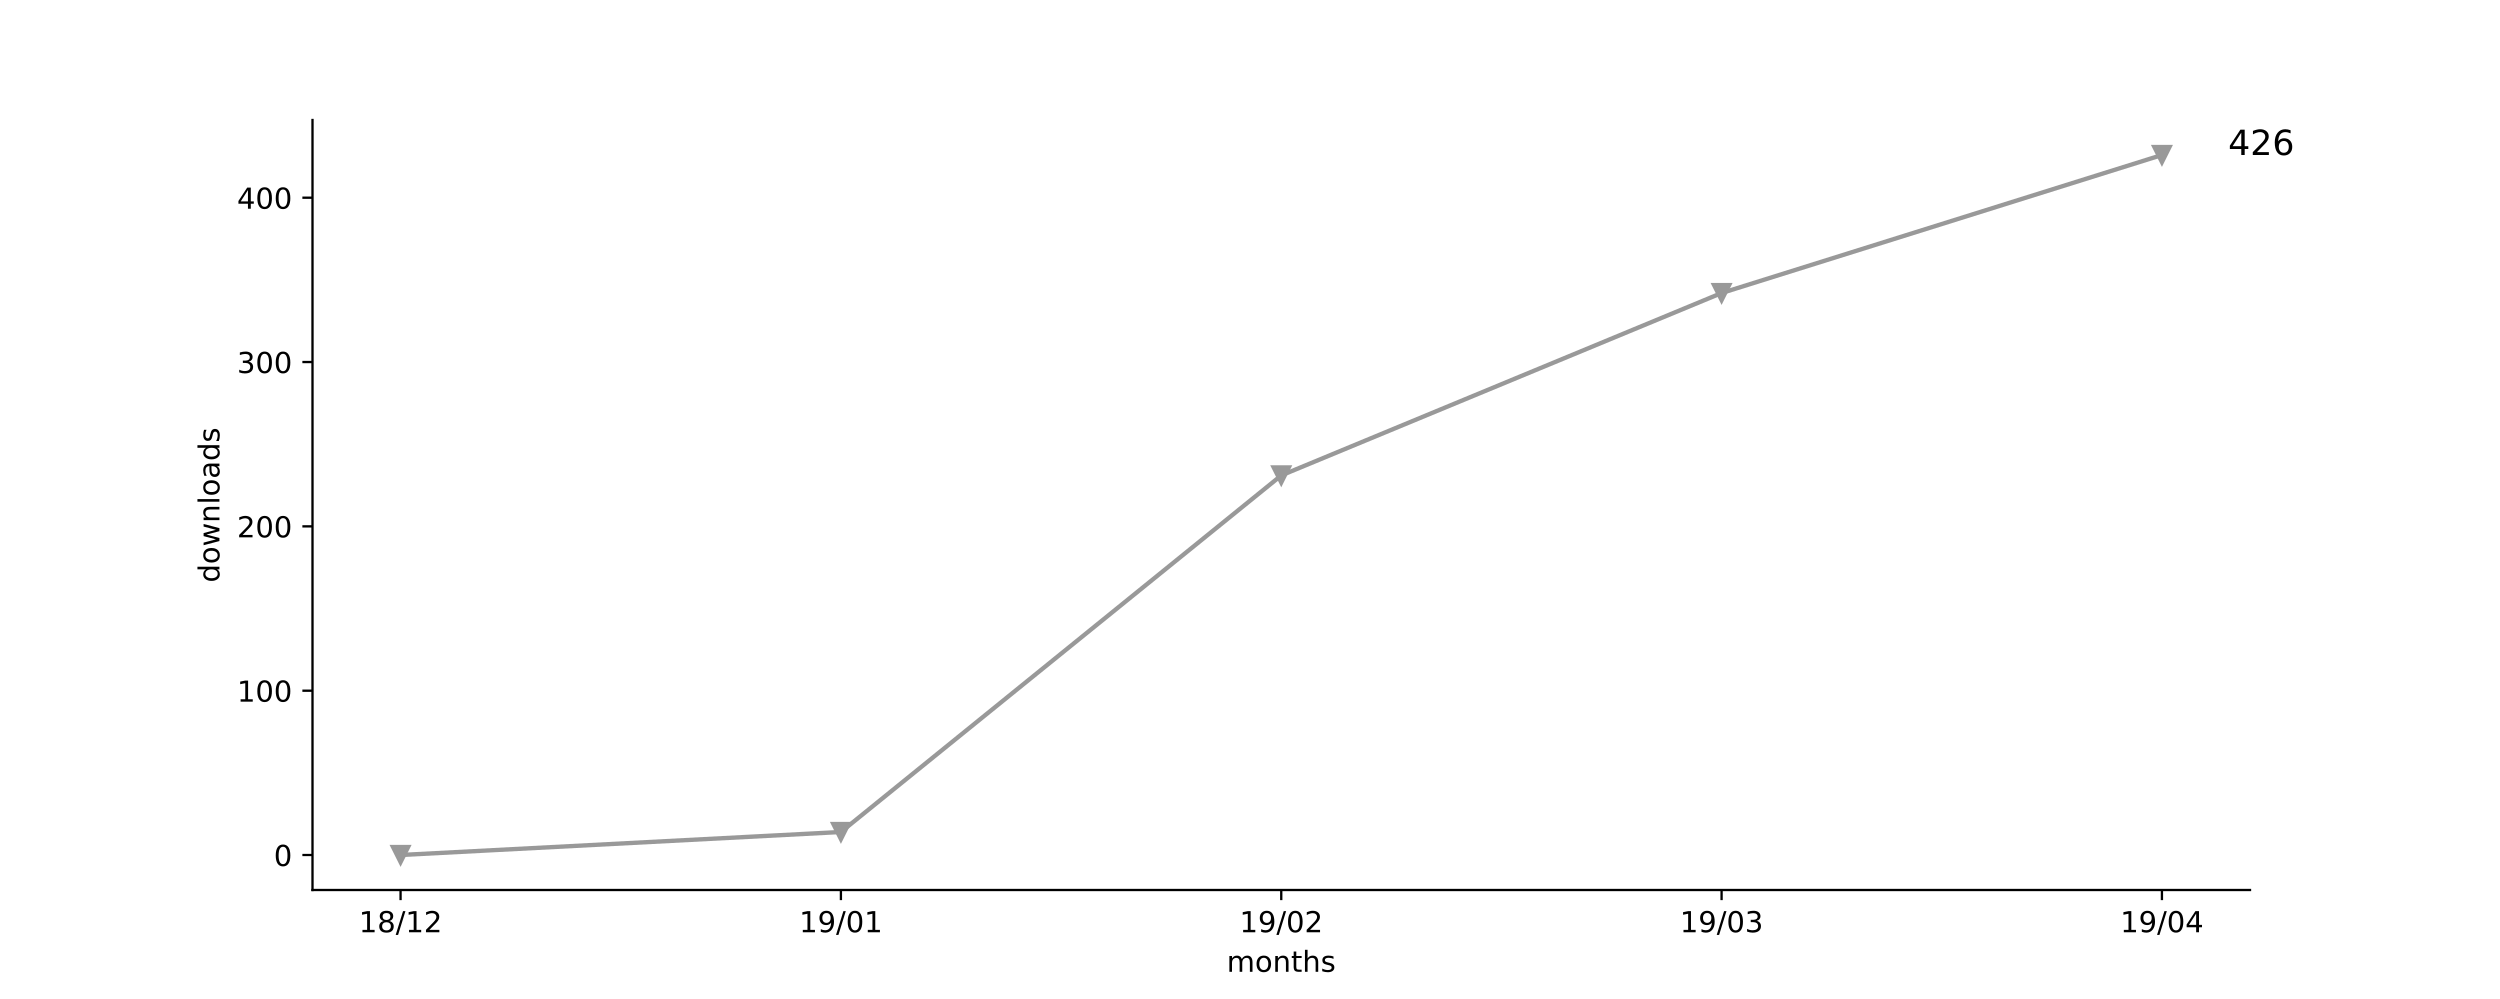
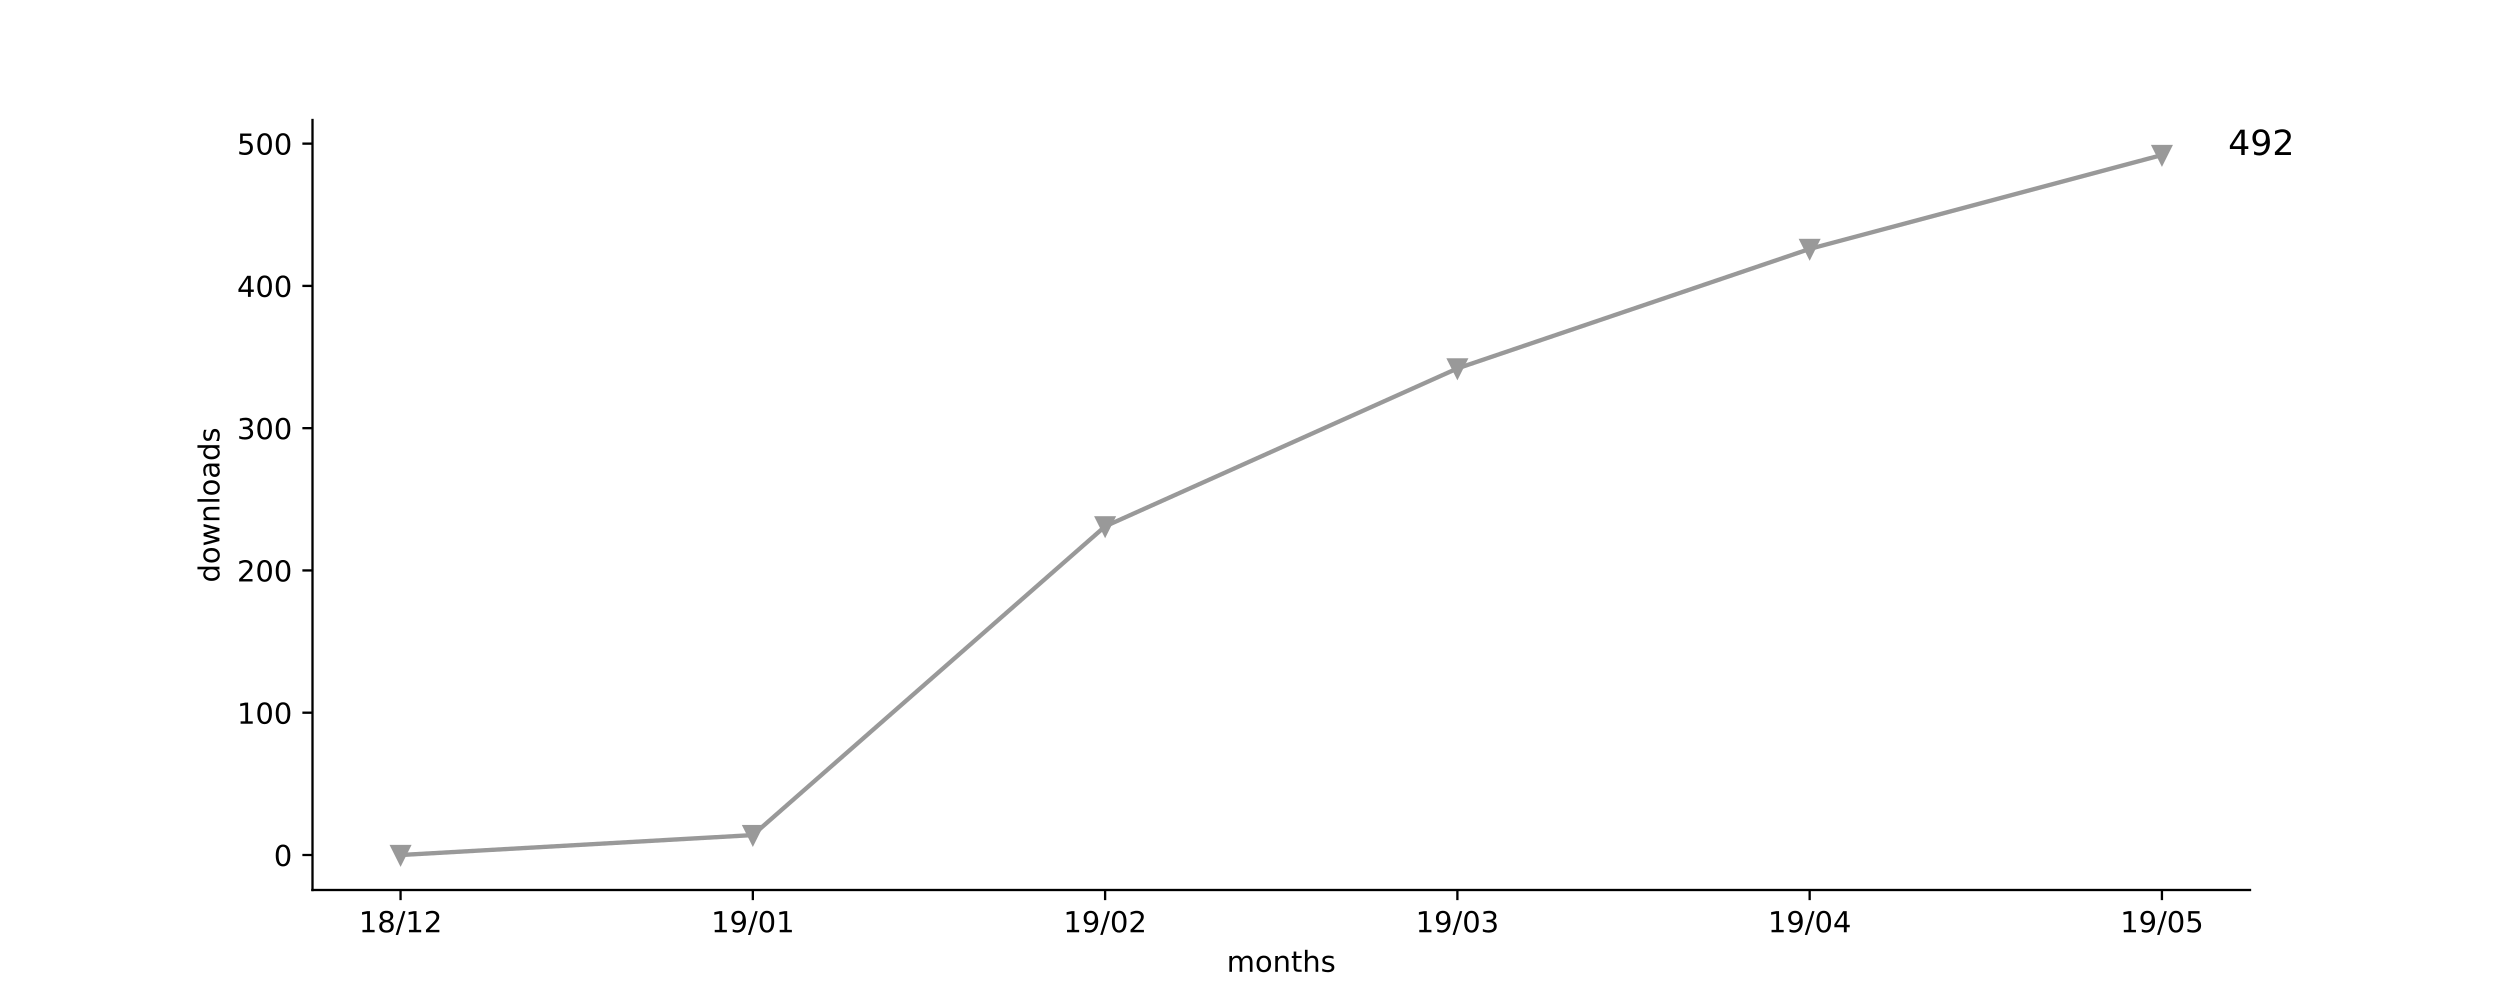
<svg xmlns="http://www.w3.org/2000/svg" xmlns:xlink="http://www.w3.org/1999/xlink" height="345pt" version="1.1" viewBox="0 0 864 345" width="864pt">
  <defs>
    <style type="text/css">
*{stroke-linecap:butt;stroke-linejoin:round;}
  </style>
  </defs>
  <g id="figure_1">
    <g id="patch_1">
      <path d="M 0 345.6  L 864 345.6  L 864 0  L 0 0  z " style="fill:#ffffff;" />
    </g>
    <g id="axes_1">
      <g id="patch_2">
        <path d="M 108 307.584  L 777.6 307.584  L 777.6 41.472  L 108 41.472  z " style="fill:#ffffff;" />
      </g>
      <g id="matplotlib.axis_1">
        <g id="xtick_1">
          <g id="line2d_1">
            <defs>
-               <path d="M 0 0  L 0 3.5  " id="md640c53533" style="stroke:#000000;stroke-width:0.8;" />
-             </defs>
-             <g>
-               <use style="stroke:#000000;stroke-width:0.8;" x="138.436" xlink:href="#md640c53533" y="307.584" />
+               <path d="M 0 0  L 0 3.5  " id="m54bd953bf8" style="stroke:#000000;stroke-width:0.8;" />
+             </defs>
+             <g>
+               <use style="stroke:#000000;stroke-width:0.8;" x="138.436" xlink:href="#m54bd953bf8" y="307.584" />
            </g>
          </g>
          <g id="text_1">
            <defs>
              <path d="M 12.406 8.297  L 28.516 8.297  L 28.516 63.922  L 10.984 60.406  L 10.984 69.391  L 28.422 72.906  L 38.281 72.906  L 38.281 8.297  L 54.391 8.297  L 54.391 0  L 12.406 0  z " id="DejaVuSans-31" />
              <path d="M 31.781 34.625  Q 24.75 34.625 20.719 30.859  Q 16.703 27.094 16.703 20.516  Q 16.703 13.922 20.719 10.156  Q 24.75 6.391 31.781 6.391  Q 38.812 6.391 42.859 10.172  Q 46.922 13.969 46.922 20.516  Q 46.922 27.094 42.891 30.859  Q 38.875 34.625 31.781 34.625  z M 21.922 38.812  Q 15.578 40.375 12.031 44.719  Q 8.5 49.078 8.5 55.328  Q 8.5 64.062 14.719 69.141  Q 20.953 74.219 31.781 74.219  Q 42.672 74.219 48.875 69.141  Q 55.078 64.062 55.078 55.328  Q 55.078 49.078 51.531 44.719  Q 48 40.375 41.703 38.812  Q 48.828 37.156 52.797 32.312  Q 56.781 27.484 56.781 20.516  Q 56.781 9.906 50.312 4.234  Q 43.844 -1.422 31.781 -1.422  Q 19.734 -1.422 13.25 4.234  Q 6.781 9.906 6.781 20.516  Q 6.781 27.484 10.781 32.312  Q 14.797 37.156 21.922 38.812  z M 18.312 54.391  Q 18.312 48.734 21.844 45.562  Q 25.391 42.391 31.781 42.391  Q 38.141 42.391 41.719 45.562  Q 45.312 48.734 45.312 54.391  Q 45.312 60.062 41.719 63.234  Q 38.141 66.406 31.781 66.406  Q 25.391 66.406 21.844 63.234  Q 18.312 60.062 18.312 54.391  z " id="DejaVuSans-38" />
              <path d="M 25.391 72.906  L 33.688 72.906  L 8.297 -9.281  L 0 -9.281  z " id="DejaVuSans-2f" />
              <path d="M 19.188 8.297  L 53.609 8.297  L 53.609 0  L 7.328 0  L 7.328 8.297  Q 12.938 14.109 22.625 23.891  Q 32.328 33.688 34.812 36.531  Q 39.547 41.844 41.422 45.531  Q 43.312 49.219 43.312 52.781  Q 43.312 58.594 39.234 62.25  Q 35.156 65.922 28.609 65.922  Q 23.969 65.922 18.812 64.312  Q 13.672 62.703 7.812 59.422  L 7.812 69.391  Q 13.766 71.781 18.938 73  Q 24.125 74.219 28.422 74.219  Q 39.75 74.219 46.484 68.547  Q 53.219 62.891 53.219 53.422  Q 53.219 48.922 51.531 44.891  Q 49.859 40.875 45.406 35.406  Q 44.188 33.984 37.641 27.219  Q 31.109 20.453 19.188 8.297  z " id="DejaVuSans-32" />
            </defs>
            <g transform="translate(124.027 322.1824)scale(0.1 -0.1)">
              <use xlink:href="#DejaVuSans-31" />
              <use x="63.623" xlink:href="#DejaVuSans-38" />
              <use x="127.246" xlink:href="#DejaVuSans-2f" />
              <use x="160.938" xlink:href="#DejaVuSans-31" />
              <use x="224.561" xlink:href="#DejaVuSans-32" />
            </g>
          </g>
        </g>
        <g id="xtick_2">
          <g id="line2d_2">
            <g>
-               <use style="stroke:#000000;stroke-width:0.8;" x="290.618" xlink:href="#md640c53533" y="307.584" />
+               <use style="stroke:#000000;stroke-width:0.8;" x="260.182" xlink:href="#m54bd953bf8" y="307.584" />
            </g>
          </g>
          <g id="text_2">
            <defs>
              <path d="M 10.984 1.516  L 10.984 10.5  Q 14.703 8.734 18.5 7.812  Q 22.312 6.891 25.984 6.891  Q 35.75 6.891 40.891 13.453  Q 46.047 20.016 46.781 33.406  Q 43.953 29.203 39.594 26.953  Q 35.25 24.703 29.984 24.703  Q 19.047 24.703 12.672 31.312  Q 6.297 37.938 6.297 49.422  Q 6.297 60.641 12.938 67.422  Q 19.578 74.219 30.609 74.219  Q 43.266 74.219 49.922 64.516  Q 56.594 54.828 56.594 36.375  Q 56.594 19.141 48.406 8.859  Q 40.234 -1.422 26.422 -1.422  Q 22.703 -1.422 18.891 -0.688  Q 15.094 0.047 10.984 1.516  z M 30.609 32.422  Q 37.25 32.422 41.125 36.953  Q 45.016 41.5 45.016 49.422  Q 45.016 57.281 41.125 61.844  Q 37.25 66.406 30.609 66.406  Q 23.969 66.406 20.094 61.844  Q 16.219 57.281 16.219 49.422  Q 16.219 41.5 20.094 36.953  Q 23.969 32.422 30.609 32.422  z " id="DejaVuSans-39" />
              <path d="M 31.781 66.406  Q 24.172 66.406 20.328 58.906  Q 16.5 51.422 16.5 36.375  Q 16.5 21.391 20.328 13.891  Q 24.172 6.391 31.781 6.391  Q 39.453 6.391 43.281 13.891  Q 47.125 21.391 47.125 36.375  Q 47.125 51.422 43.281 58.906  Q 39.453 66.406 31.781 66.406  z M 31.781 74.219  Q 44.047 74.219 50.516 64.516  Q 56.984 54.828 56.984 36.375  Q 56.984 17.969 50.516 8.266  Q 44.047 -1.422 31.781 -1.422  Q 19.531 -1.422 13.062 8.266  Q 6.594 17.969 6.594 36.375  Q 6.594 54.828 13.062 64.516  Q 19.531 74.219 31.781 74.219  z " id="DejaVuSans-30" />
            </defs>
-             <g transform="translate(276.2088 322.1824)scale(0.1 -0.1)">
+             <g transform="translate(245.7724 322.1824)scale(0.1 -0.1)">
              <use xlink:href="#DejaVuSans-31" />
              <use x="63.623" xlink:href="#DejaVuSans-39" />
              <use x="127.246" xlink:href="#DejaVuSans-2f" />
              <use x="160.938" xlink:href="#DejaVuSans-30" />
              <use x="224.561" xlink:href="#DejaVuSans-31" />
            </g>
          </g>
        </g>
        <g id="xtick_3">
          <g id="line2d_3">
            <g>
-               <use style="stroke:#000000;stroke-width:0.8;" x="442.8" xlink:href="#md640c53533" y="307.584" />
+               <use style="stroke:#000000;stroke-width:0.8;" x="381.927" xlink:href="#m54bd953bf8" y="307.584" />
            </g>
          </g>
          <g id="text_3">
-             <g transform="translate(428.3906 322.1824)scale(0.1 -0.1)">
+             <g transform="translate(367.5179 322.1824)scale(0.1 -0.1)">
              <use xlink:href="#DejaVuSans-31" />
              <use x="63.623" xlink:href="#DejaVuSans-39" />
              <use x="127.246" xlink:href="#DejaVuSans-2f" />
              <use x="160.938" xlink:href="#DejaVuSans-30" />
              <use x="224.561" xlink:href="#DejaVuSans-32" />
            </g>
          </g>
        </g>
        <g id="xtick_4">
          <g id="line2d_4">
            <g>
-               <use style="stroke:#000000;stroke-width:0.8;" x="594.982" xlink:href="#md640c53533" y="307.584" />
+               <use style="stroke:#000000;stroke-width:0.8;" x="503.673" xlink:href="#m54bd953bf8" y="307.584" />
            </g>
          </g>
          <g id="text_4">
            <defs>
              <path d="M 40.578 39.312  Q 47.656 37.797 51.625 33  Q 55.609 28.219 55.609 21.188  Q 55.609 10.406 48.188 4.484  Q 40.766 -1.422 27.094 -1.422  Q 22.516 -1.422 17.656 -0.516  Q 12.797 0.391 7.625 2.203  L 7.625 11.719  Q 11.719 9.328 16.594 8.109  Q 21.484 6.891 26.812 6.891  Q 36.078 6.891 40.938 10.547  Q 45.797 14.203 45.797 21.188  Q 45.797 27.641 41.281 31.266  Q 36.766 34.906 28.719 34.906  L 20.219 34.906  L 20.219 43.016  L 29.109 43.016  Q 36.375 43.016 40.234 45.922  Q 44.094 48.828 44.094 54.297  Q 44.094 59.906 40.109 62.906  Q 36.141 65.922 28.719 65.922  Q 24.656 65.922 20.016 65.031  Q 15.375 64.156 9.812 62.312  L 9.812 71.094  Q 15.438 72.656 20.344 73.438  Q 25.25 74.219 29.594 74.219  Q 40.828 74.219 47.359 69.109  Q 53.906 64.016 53.906 55.328  Q 53.906 49.266 50.438 45.094  Q 46.969 40.922 40.578 39.312  z " id="DejaVuSans-33" />
            </defs>
-             <g transform="translate(580.5724 322.1824)scale(0.1 -0.1)">
+             <g transform="translate(489.2634 322.1824)scale(0.1 -0.1)">
              <use xlink:href="#DejaVuSans-31" />
              <use x="63.623" xlink:href="#DejaVuSans-39" />
              <use x="127.246" xlink:href="#DejaVuSans-2f" />
              <use x="160.938" xlink:href="#DejaVuSans-30" />
              <use x="224.561" xlink:href="#DejaVuSans-33" />
            </g>
          </g>
        </g>
        <g id="xtick_5">
          <g id="line2d_5">
            <g>
-               <use style="stroke:#000000;stroke-width:0.8;" x="747.164" xlink:href="#md640c53533" y="307.584" />
+               <use style="stroke:#000000;stroke-width:0.8;" x="625.418" xlink:href="#m54bd953bf8" y="307.584" />
            </g>
          </g>
          <g id="text_5">
            <defs>
              <path d="M 37.797 64.312  L 12.891 25.391  L 37.797 25.391  z M 35.203 72.906  L 47.609 72.906  L 47.609 25.391  L 58.016 25.391  L 58.016 17.188  L 47.609 17.188  L 47.609 0  L 37.797 0  L 37.797 17.188  L 4.891 17.188  L 4.891 26.703  z " id="DejaVuSans-34" />
            </defs>
+             <g transform="translate(611.0088 322.1824)scale(0.1 -0.1)">
+               <use xlink:href="#DejaVuSans-31" />
+               <use x="63.623" xlink:href="#DejaVuSans-39" />
+               <use x="127.246" xlink:href="#DejaVuSans-2f" />
+               <use x="160.938" xlink:href="#DejaVuSans-30" />
+               <use x="224.561" xlink:href="#DejaVuSans-34" />
+             </g>
+           </g>
+         </g>
+         <g id="xtick_6">
+           <g id="line2d_6">
+             <g>
+               <use style="stroke:#000000;stroke-width:0.8;" x="747.164" xlink:href="#m54bd953bf8" y="307.584" />
+             </g>
+           </g>
+           <g id="text_6">
+             <defs>
+               <path d="M 10.797 72.906  L 49.516 72.906  L 49.516 64.594  L 19.828 64.594  L 19.828 46.734  Q 21.969 47.469 24.109 47.828  Q 26.266 48.188 28.422 48.188  Q 40.625 48.188 47.75 41.5  Q 54.891 34.812 54.891 23.391  Q 54.891 11.625 47.562 5.094  Q 40.234 -1.422 26.906 -1.422  Q 22.312 -1.422 17.547 -0.641  Q 12.797 0.141 7.719 1.703  L 7.719 11.625  Q 12.109 9.234 16.797 8.062  Q 21.484 6.891 26.703 6.891  Q 35.156 6.891 40.078 11.328  Q 45.016 15.766 45.016 23.391  Q 45.016 31 40.078 35.438  Q 35.156 39.891 26.703 39.891  Q 22.75 39.891 18.812 39.016  Q 14.891 38.141 10.797 36.281  z " id="DejaVuSans-35" />
+             </defs>
            <g transform="translate(732.7543 322.1824)scale(0.1 -0.1)">
              <use xlink:href="#DejaVuSans-31" />
              <use x="63.623" xlink:href="#DejaVuSans-39" />
              <use x="127.246" xlink:href="#DejaVuSans-2f" />
              <use x="160.938" xlink:href="#DejaVuSans-30" />
-               <use x="224.561" xlink:href="#DejaVuSans-34" />
-             </g>
-           </g>
-         </g>
-         <g id="text_6">
+               <use x="224.561" xlink:href="#DejaVuSans-35" />
+             </g>
+           </g>
+         </g>
+         <g id="text_7">
          <defs>
            <path d="M 52 44.188  Q 55.375 50.25 60.062 53.125  Q 64.75 56 71.094 56  Q 79.641 56 84.281 50.016  Q 88.922 44.047 88.922 33.016  L 88.922 0  L 79.891 0  L 79.891 32.719  Q 79.891 40.578 77.094 44.375  Q 74.312 48.188 68.609 48.188  Q 61.625 48.188 57.562 43.547  Q 53.516 38.922 53.516 30.906  L 53.516 0  L 44.484 0  L 44.484 32.719  Q 44.484 40.625 41.703 44.406  Q 38.922 48.188 33.109 48.188  Q 26.219 48.188 22.156 43.531  Q 18.109 38.875 18.109 30.906  L 18.109 0  L 9.078 0  L 9.078 54.688  L 18.109 54.688  L 18.109 46.188  Q 21.188 51.219 25.484 53.609  Q 29.781 56 35.688 56  Q 41.656 56 45.828 52.969  Q 50 49.953 52 44.188  z " id="DejaVuSans-6d" />
            <path d="M 30.609 48.391  Q 23.391 48.391 19.188 42.75  Q 14.984 37.109 14.984 27.297  Q 14.984 17.484 19.156 11.844  Q 23.344 6.203 30.609 6.203  Q 37.797 6.203 41.984 11.859  Q 46.188 17.531 46.188 27.297  Q 46.188 37.016 41.984 42.703  Q 37.797 48.391 30.609 48.391  z M 30.609 56  Q 42.328 56 49.016 48.375  Q 55.719 40.766 55.719 27.297  Q 55.719 13.875 49.016 6.219  Q 42.328 -1.422 30.609 -1.422  Q 18.844 -1.422 12.172 6.219  Q 5.516 13.875 5.516 27.297  Q 5.516 40.766 12.172 48.375  Q 18.844 56 30.609 56  z " id="DejaVuSans-6f" />
            <path d="M 54.891 33.016  L 54.891 0  L 45.906 0  L 45.906 32.719  Q 45.906 40.484 42.875 44.328  Q 39.844 48.188 33.797 48.188  Q 26.516 48.188 22.312 43.547  Q 18.109 38.922 18.109 30.906  L 18.109 0  L 9.078 0  L 9.078 54.688  L 18.109 54.688  L 18.109 46.188  Q 21.344 51.125 25.703 53.562  Q 30.078 56 35.797 56  Q 45.219 56 50.047 50.172  Q 54.891 44.344 54.891 33.016  z " id="DejaVuSans-6e" />
            <path d="M 18.312 70.219  L 18.312 54.688  L 36.812 54.688  L 36.812 47.703  L 18.312 47.703  L 18.312 18.016  Q 18.312 11.328 20.141 9.422  Q 21.969 7.516 27.594 7.516  L 36.812 7.516  L 36.812 0  L 27.594 0  Q 17.188 0 13.234 3.875  Q 9.281 7.766 9.281 18.016  L 9.281 47.703  L 2.688 47.703  L 2.688 54.688  L 9.281 54.688  L 9.281 70.219  z " id="DejaVuSans-74" />
            <path d="M 54.891 33.016  L 54.891 0  L 45.906 0  L 45.906 32.719  Q 45.906 40.484 42.875 44.328  Q 39.844 48.188 33.797 48.188  Q 26.516 48.188 22.312 43.547  Q 18.109 38.922 18.109 30.906  L 18.109 0  L 9.078 0  L 9.078 75.984  L 18.109 75.984  L 18.109 46.188  Q 21.344 51.125 25.703 53.562  Q 30.078 56 35.797 56  Q 45.219 56 50.047 50.172  Q 54.891 44.344 54.891 33.016  z " id="DejaVuSans-68" />
            <path d="M 44.281 53.078  L 44.281 44.578  Q 40.484 46.531 36.375 47.5  Q 32.281 48.484 27.875 48.484  Q 21.188 48.484 17.844 46.438  Q 14.5 44.391 14.5 40.281  Q 14.5 37.156 16.891 35.375  Q 19.281 33.594 26.516 31.984  L 29.594 31.297  Q 39.156 29.25 43.188 25.516  Q 47.219 21.781 47.219 15.094  Q 47.219 7.469 41.188 3.016  Q 35.156 -1.422 24.609 -1.422  Q 20.219 -1.422 15.453 -0.562  Q 10.688 0.297 5.422 2  L 5.422 11.281  Q 10.406 8.688 15.234 7.391  Q 20.062 6.109 24.812 6.109  Q 31.156 6.109 34.562 8.281  Q 37.984 10.453 37.984 14.406  Q 37.984 18.062 35.516 20.016  Q 33.062 21.969 24.703 23.781  L 21.578 24.516  Q 13.234 26.266 9.516 29.906  Q 5.812 33.547 5.812 39.891  Q 5.812 47.609 11.281 51.797  Q 16.75 56 26.812 56  Q 31.781 56 36.172 55.266  Q 40.578 54.547 44.281 53.078  z " id="DejaVuSans-73" />
          </defs>
          <g transform="translate(423.968 335.8606)scale(0.1 -0.1)">
            <use xlink:href="#DejaVuSans-6d" />
            <use x="97.412" xlink:href="#DejaVuSans-6f" />
            <use x="158.594" xlink:href="#DejaVuSans-6e" />
            <use x="221.973" xlink:href="#DejaVuSans-74" />
            <use x="261.182" xlink:href="#DejaVuSans-68" />
            <use x="324.561" xlink:href="#DejaVuSans-73" />
          </g>
        </g>
      </g>
      <g id="matplotlib.axis_2">
        <g id="ytick_1">
-           <g id="line2d_6">
-             <defs>
-               <path d="M 0 0  L -3.5 0  " id="md2b6f34899" style="stroke:#000000;stroke-width:0.8;" />
-             </defs>
-             <g>
-               <use style="stroke:#000000;stroke-width:0.8;" x="108" xlink:href="#md2b6f34899" y="295.488" />
-             </g>
-           </g>
-           <g id="text_7">
+           <g id="line2d_7">
+             <defs>
+               <path d="M 0 0  L -3.5 0  " id="m126656889a" style="stroke:#000000;stroke-width:0.8;" />
+             </defs>
+             <g>
+               <use style="stroke:#000000;stroke-width:0.8;" x="108" xlink:href="#m126656889a" y="295.488" />
+             </g>
+           </g>
+           <g id="text_8">
            <g transform="translate(94.6375 299.2872)scale(0.1 -0.1)">
              <use xlink:href="#DejaVuSans-30" />
            </g>
          </g>
        </g>
        <g id="ytick_2">
-           <g id="line2d_7">
-             <g>
-               <use style="stroke:#000000;stroke-width:0.8;" x="108" xlink:href="#md2b6f34899" y="238.699" />
-             </g>
-           </g>
-           <g id="text_8">
-             <g transform="translate(81.9125 242.4985)scale(0.1 -0.1)">
+           <g id="line2d_8">
+             <g>
+               <use style="stroke:#000000;stroke-width:0.8;" x="108" xlink:href="#m126656889a" y="246.317" />
+             </g>
+           </g>
+           <g id="text_9">
+             <g transform="translate(81.9125 250.1165)scale(0.1 -0.1)">
              <use xlink:href="#DejaVuSans-31" />
              <use x="63.623" xlink:href="#DejaVuSans-30" />
              <use x="127.246" xlink:href="#DejaVuSans-30" />
            </g>
          </g>
        </g>
        <g id="ytick_3">
-           <g id="line2d_8">
-             <g>
-               <use style="stroke:#000000;stroke-width:0.8;" x="108" xlink:href="#md2b6f34899" y="181.911" />
-             </g>
-           </g>
-           <g id="text_9">
-             <g transform="translate(81.9125 185.7098)scale(0.1 -0.1)">
+           <g id="line2d_9">
+             <g>
+               <use style="stroke:#000000;stroke-width:0.8;" x="108" xlink:href="#m126656889a" y="197.147" />
+             </g>
+           </g>
+           <g id="text_10">
+             <g transform="translate(81.9125 200.9458)scale(0.1 -0.1)">
              <use xlink:href="#DejaVuSans-32" />
              <use x="63.623" xlink:href="#DejaVuSans-30" />
              <use x="127.246" xlink:href="#DejaVuSans-30" />
            </g>
          </g>
        </g>
        <g id="ytick_4">
-           <g id="line2d_9">
-             <g>
-               <use style="stroke:#000000;stroke-width:0.8;" x="108" xlink:href="#md2b6f34899" y="125.122" />
-             </g>
-           </g>
-           <g id="text_10">
-             <g transform="translate(81.9125 128.921)scale(0.1 -0.1)">
+           <g id="line2d_10">
+             <g>
+               <use style="stroke:#000000;stroke-width:0.8;" x="108" xlink:href="#m126656889a" y="147.976" />
+             </g>
+           </g>
+           <g id="text_11">
+             <g transform="translate(81.9125 151.775)scale(0.1 -0.1)">
              <use xlink:href="#DejaVuSans-33" />
              <use x="63.623" xlink:href="#DejaVuSans-30" />
              <use x="127.246" xlink:href="#DejaVuSans-30" />
            </g>
          </g>
        </g>
        <g id="ytick_5">
-           <g id="line2d_10">
-             <g>
-               <use style="stroke:#000000;stroke-width:0.8;" x="108" xlink:href="#md2b6f34899" y="68.333" />
-             </g>
-           </g>
-           <g id="text_11">
-             <g transform="translate(81.9125 72.13229)scale(0.1 -0.1)">
+           <g id="line2d_11">
+             <g>
+               <use style="stroke:#000000;stroke-width:0.8;" x="108" xlink:href="#m126656889a" y="98.805" />
+             </g>
+           </g>
+           <g id="text_12">
+             <g transform="translate(81.9125 102.6043)scale(0.1 -0.1)">
              <use xlink:href="#DejaVuSans-34" />
              <use x="63.623" xlink:href="#DejaVuSans-30" />
              <use x="127.246" xlink:href="#DejaVuSans-30" />
            </g>
          </g>
        </g>
-         <g id="text_12">
+         <g id="ytick_6">
+           <g id="line2d_12">
+             <g>
+               <use style="stroke:#000000;stroke-width:0.8;" x="108" xlink:href="#m126656889a" y="49.634" />
+             </g>
+           </g>
+           <g id="text_13">
+             <g transform="translate(81.9125 53.43356)scale(0.1 -0.1)">
+               <use xlink:href="#DejaVuSans-35" />
+               <use x="63.623" xlink:href="#DejaVuSans-30" />
+               <use x="127.246" xlink:href="#DejaVuSans-30" />
+             </g>
+           </g>
+         </g>
+         <g id="text_14">
          <defs>
            <path d="M 45.406 46.391  L 45.406 75.984  L 54.391 75.984  L 54.391 0  L 45.406 0  L 45.406 8.203  Q 42.578 3.328 38.25 0.953  Q 33.938 -1.422 27.875 -1.422  Q 17.969 -1.422 11.734 6.484  Q 5.516 14.406 5.516 27.297  Q 5.516 40.188 11.734 48.094  Q 17.969 56 27.875 56  Q 33.938 56 38.25 53.625  Q 42.578 51.266 45.406 46.391  z M 14.797 27.297  Q 14.797 17.391 18.875 11.75  Q 22.953 6.109 30.078 6.109  Q 37.203 6.109 41.297 11.75  Q 45.406 17.391 45.406 27.297  Q 45.406 37.203 41.297 42.844  Q 37.203 48.484 30.078 48.484  Q 22.953 48.484 18.875 42.844  Q 14.797 37.203 14.797 27.297  z " id="DejaVuSans-64" />
            <path d="M 4.203 54.688  L 13.188 54.688  L 24.422 12.016  L 35.594 54.688  L 46.188 54.688  L 57.422 12.016  L 68.609 54.688  L 77.594 54.688  L 63.281 0  L 52.688 0  L 40.922 44.828  L 29.109 0  L 18.5 0  z " id="DejaVuSans-77" />
            <path d="M 9.422 75.984  L 18.406 75.984  L 18.406 0  L 9.422 0  z " id="DejaVuSans-6c" />
            <path d="M 34.281 27.484  Q 23.391 27.484 19.188 25  Q 14.984 22.516 14.984 16.5  Q 14.984 11.719 18.141 8.906  Q 21.297 6.109 26.703 6.109  Q 34.188 6.109 38.703 11.406  Q 43.219 16.703 43.219 25.484  L 43.219 27.484  z M 52.203 31.203  L 52.203 0  L 43.219 0  L 43.219 8.297  Q 40.141 3.328 35.547 0.953  Q 30.953 -1.422 24.312 -1.422  Q 15.922 -1.422 10.953 3.297  Q 6 8.016 6 15.922  Q 6 25.141 12.172 29.828  Q 18.359 34.516 30.609 34.516  L 43.219 34.516  L 43.219 35.406  Q 43.219 41.609 39.141 45  Q 35.062 48.391 27.688 48.391  Q 23 48.391 18.547 47.266  Q 14.109 46.141 10.016 43.891  L 10.016 52.203  Q 14.938 54.109 19.578 55.047  Q 24.219 56 28.609 56  Q 40.484 56 46.344 49.844  Q 52.203 43.703 52.203 31.203  z " id="DejaVuSans-61" />
          </defs>
          <g transform="translate(75.83281 201.3108)rotate(-90)scale(0.1 -0.1)">
            <use xlink:href="#DejaVuSans-64" />
            <use x="63.477" xlink:href="#DejaVuSans-6f" />
            <use x="124.658" xlink:href="#DejaVuSans-77" />
            <use x="206.445" xlink:href="#DejaVuSans-6e" />
            <use x="269.824" xlink:href="#DejaVuSans-6c" />
            <use x="297.607" xlink:href="#DejaVuSans-6f" />
            <use x="358.789" xlink:href="#DejaVuSans-61" />
            <use x="420.068" xlink:href="#DejaVuSans-64" />
            <use x="483.545" xlink:href="#DejaVuSans-73" />
          </g>
        </g>
      </g>
-       <g id="line2d_11">
-         <path clip-path="url(#pe758cc5575)" d="M 138.436 295.488  L 290.618 287.538  L 442.8 164.306  L 594.982 101.271  L 747.164 53.568  " style="fill:none;stroke:#999999;stroke-linecap:square;stroke-width:1.5;" />
-       </g>
-       <g id="line2d_12">
+       <g id="line2d_13">
+         <path clip-path="url(#p17e91fd61e)" d="M 138.436 295.488  L 260.182 288.604  L 381.927 181.904  L 503.673 127.324  L 625.418 86.021  L 747.164 53.568  " style="fill:none;stroke:#999999;stroke-linecap:square;stroke-width:1.5;" />
+       </g>
+       <g id="line2d_14">
        <defs>
-           <path d="M -0 3  L 3 -3  L -3 -3  z " id="mb4507a1f7e" style="stroke:#999999;stroke-linejoin:miter;" />
+           <path d="M -0 3  L 3 -3  L -3 -3  z " id="mf39253d8c6" style="stroke:#999999;stroke-linejoin:miter;" />
        </defs>
-         <g clip-path="url(#pe758cc5575)">
-           <use style="fill:#999999;stroke:#999999;stroke-linejoin:miter;" x="138.436" xlink:href="#mb4507a1f7e" y="295.488" />
-           <use style="fill:#999999;stroke:#999999;stroke-linejoin:miter;" x="290.618" xlink:href="#mb4507a1f7e" y="287.538" />
-           <use style="fill:#999999;stroke:#999999;stroke-linejoin:miter;" x="442.8" xlink:href="#mb4507a1f7e" y="164.306" />
-           <use style="fill:#999999;stroke:#999999;stroke-linejoin:miter;" x="594.982" xlink:href="#mb4507a1f7e" y="101.271" />
-           <use style="fill:#999999;stroke:#999999;stroke-linejoin:miter;" x="747.164" xlink:href="#mb4507a1f7e" y="53.568" />
+         <g clip-path="url(#p17e91fd61e)">
+           <use style="fill:#999999;stroke:#999999;stroke-linejoin:miter;" x="138.436" xlink:href="#mf39253d8c6" y="295.488" />
+           <use style="fill:#999999;stroke:#999999;stroke-linejoin:miter;" x="260.182" xlink:href="#mf39253d8c6" y="288.604" />
+           <use style="fill:#999999;stroke:#999999;stroke-linejoin:miter;" x="381.927" xlink:href="#mf39253d8c6" y="181.904" />
+           <use style="fill:#999999;stroke:#999999;stroke-linejoin:miter;" x="503.673" xlink:href="#mf39253d8c6" y="127.324" />
+           <use style="fill:#999999;stroke:#999999;stroke-linejoin:miter;" x="625.418" xlink:href="#mf39253d8c6" y="86.021" />
+           <use style="fill:#999999;stroke:#999999;stroke-linejoin:miter;" x="747.164" xlink:href="#mf39253d8c6" y="53.568" />
        </g>
      </g>
      <g id="patch_3">
        <path d="M 108 307.584  L 108 41.472  " style="fill:none;stroke:#000000;stroke-linecap:square;stroke-linejoin:miter;stroke-width:0.8;" />
      </g>
      <g id="patch_4">
        <path d="M 108 307.584  L 777.6 307.584  " style="fill:none;stroke:#000000;stroke-linecap:square;stroke-linejoin:miter;stroke-width:0.8;" />
      </g>
-       <g id="text_13">
+       <g id="text_15">
        <defs>
          <path id="DejaVuSans-20" />
-           <path d="M 33.016 40.375  Q 26.375 40.375 22.484 35.828  Q 18.609 31.297 18.609 23.391  Q 18.609 15.531 22.484 10.953  Q 26.375 6.391 33.016 6.391  Q 39.656 6.391 43.531 10.953  Q 47.406 15.531 47.406 23.391  Q 47.406 31.297 43.531 35.828  Q 39.656 40.375 33.016 40.375  z M 52.594 71.297  L 52.594 62.312  Q 48.875 64.062 45.094 64.984  Q 41.312 65.922 37.594 65.922  Q 27.828 65.922 22.672 59.328  Q 17.531 52.734 16.797 39.406  Q 19.672 43.656 24.016 45.922  Q 28.375 48.188 33.594 48.188  Q 44.578 48.188 50.953 41.516  Q 57.328 34.859 57.328 23.391  Q 57.328 12.156 50.688 5.359  Q 44.047 -1.422 33.016 -1.422  Q 20.359 -1.422 13.672 8.266  Q 6.984 17.969 6.984 36.375  Q 6.984 53.656 15.188 63.938  Q 23.391 74.219 37.203 74.219  Q 40.922 74.219 44.703 73.484  Q 48.484 72.75 52.594 71.297  z " id="DejaVuSans-36" />
        </defs>
        <g transform="translate(747.1636 53.568)scale(0.12 -0.12)">
          <use xlink:href="#DejaVuSans-20" />
          <use x="31.787" xlink:href="#DejaVuSans-20" />
          <use x="63.574" xlink:href="#DejaVuSans-20" />
          <use x="95.361" xlink:href="#DejaVuSans-20" />
          <use x="127.148" xlink:href="#DejaVuSans-20" />
          <use x="158.936" xlink:href="#DejaVuSans-20" />
          <use x="190.723" xlink:href="#DejaVuSans-34" />
-           <use x="254.346" xlink:href="#DejaVuSans-32" />
-           <use x="317.969" xlink:href="#DejaVuSans-36" />
+           <use x="254.346" xlink:href="#DejaVuSans-39" />
+           <use x="317.969" xlink:href="#DejaVuSans-32" />
        </g>
      </g>
    </g>
  </g>
  <defs>
-     <clipPath id="pe758cc5575">
+     <clipPath id="p17e91fd61e">
      <rect height="266.112" width="669.6" x="108" y="41.472" />
    </clipPath>
  </defs>
</svg>
